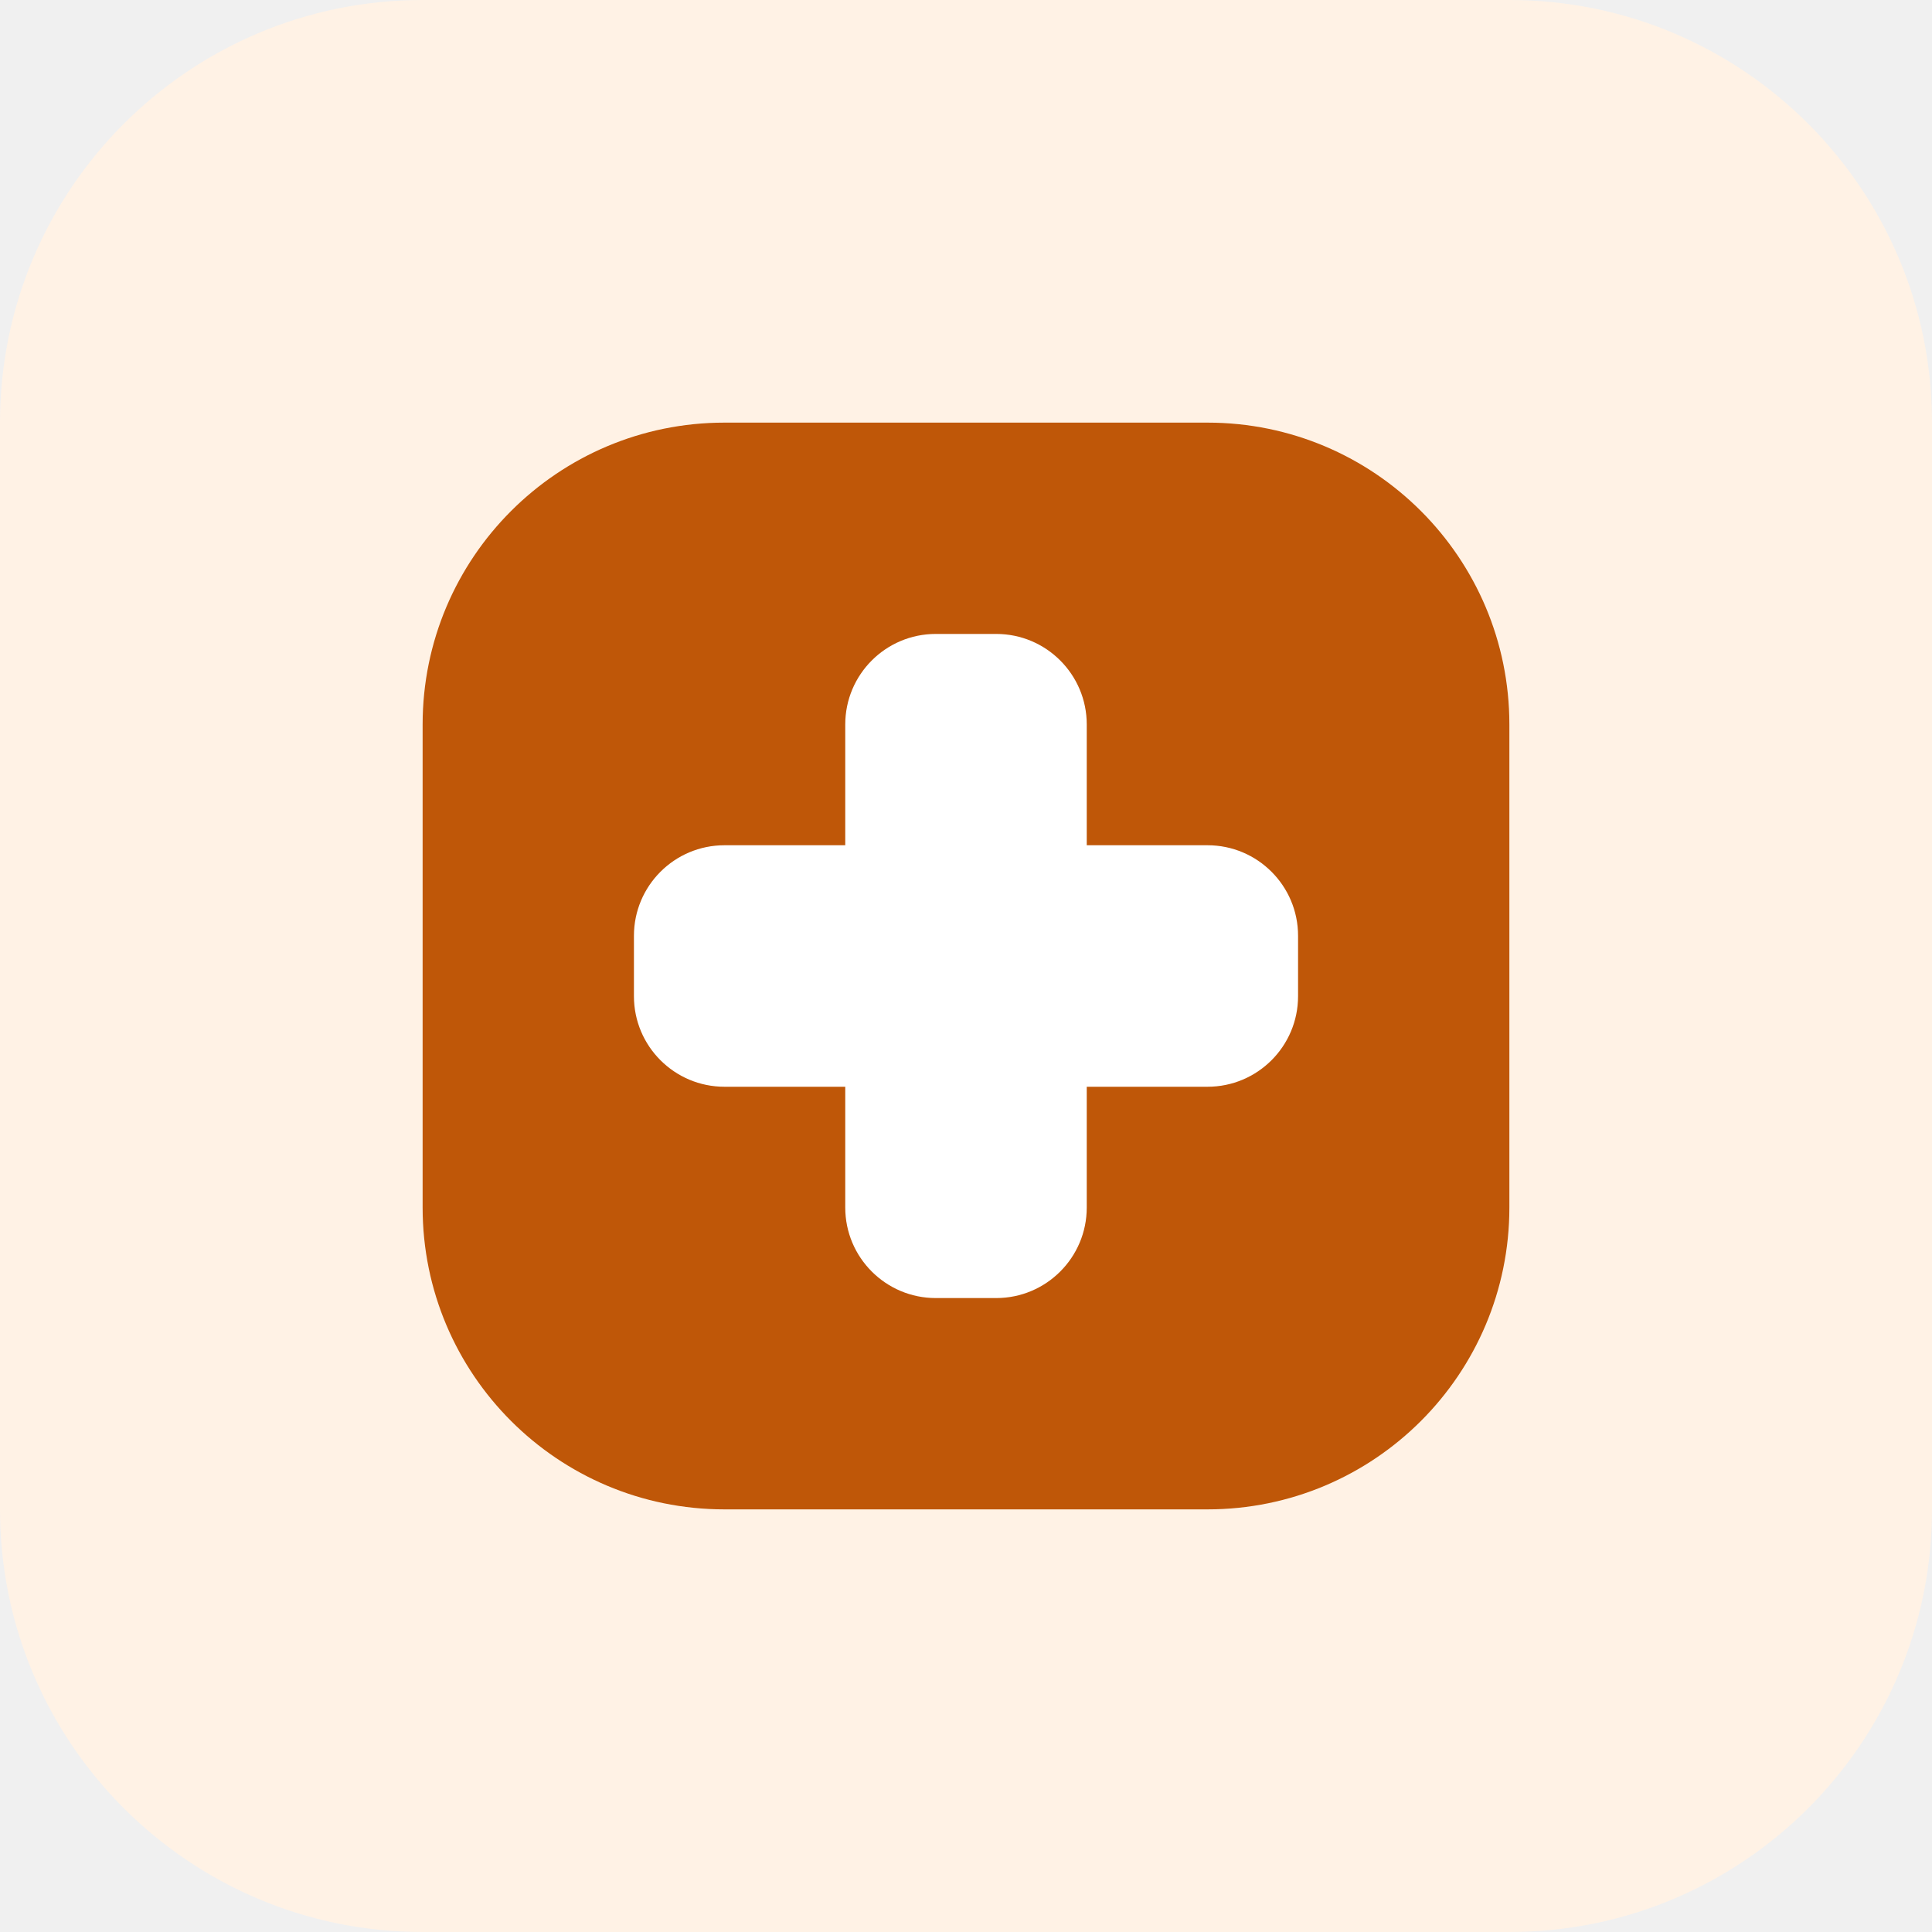
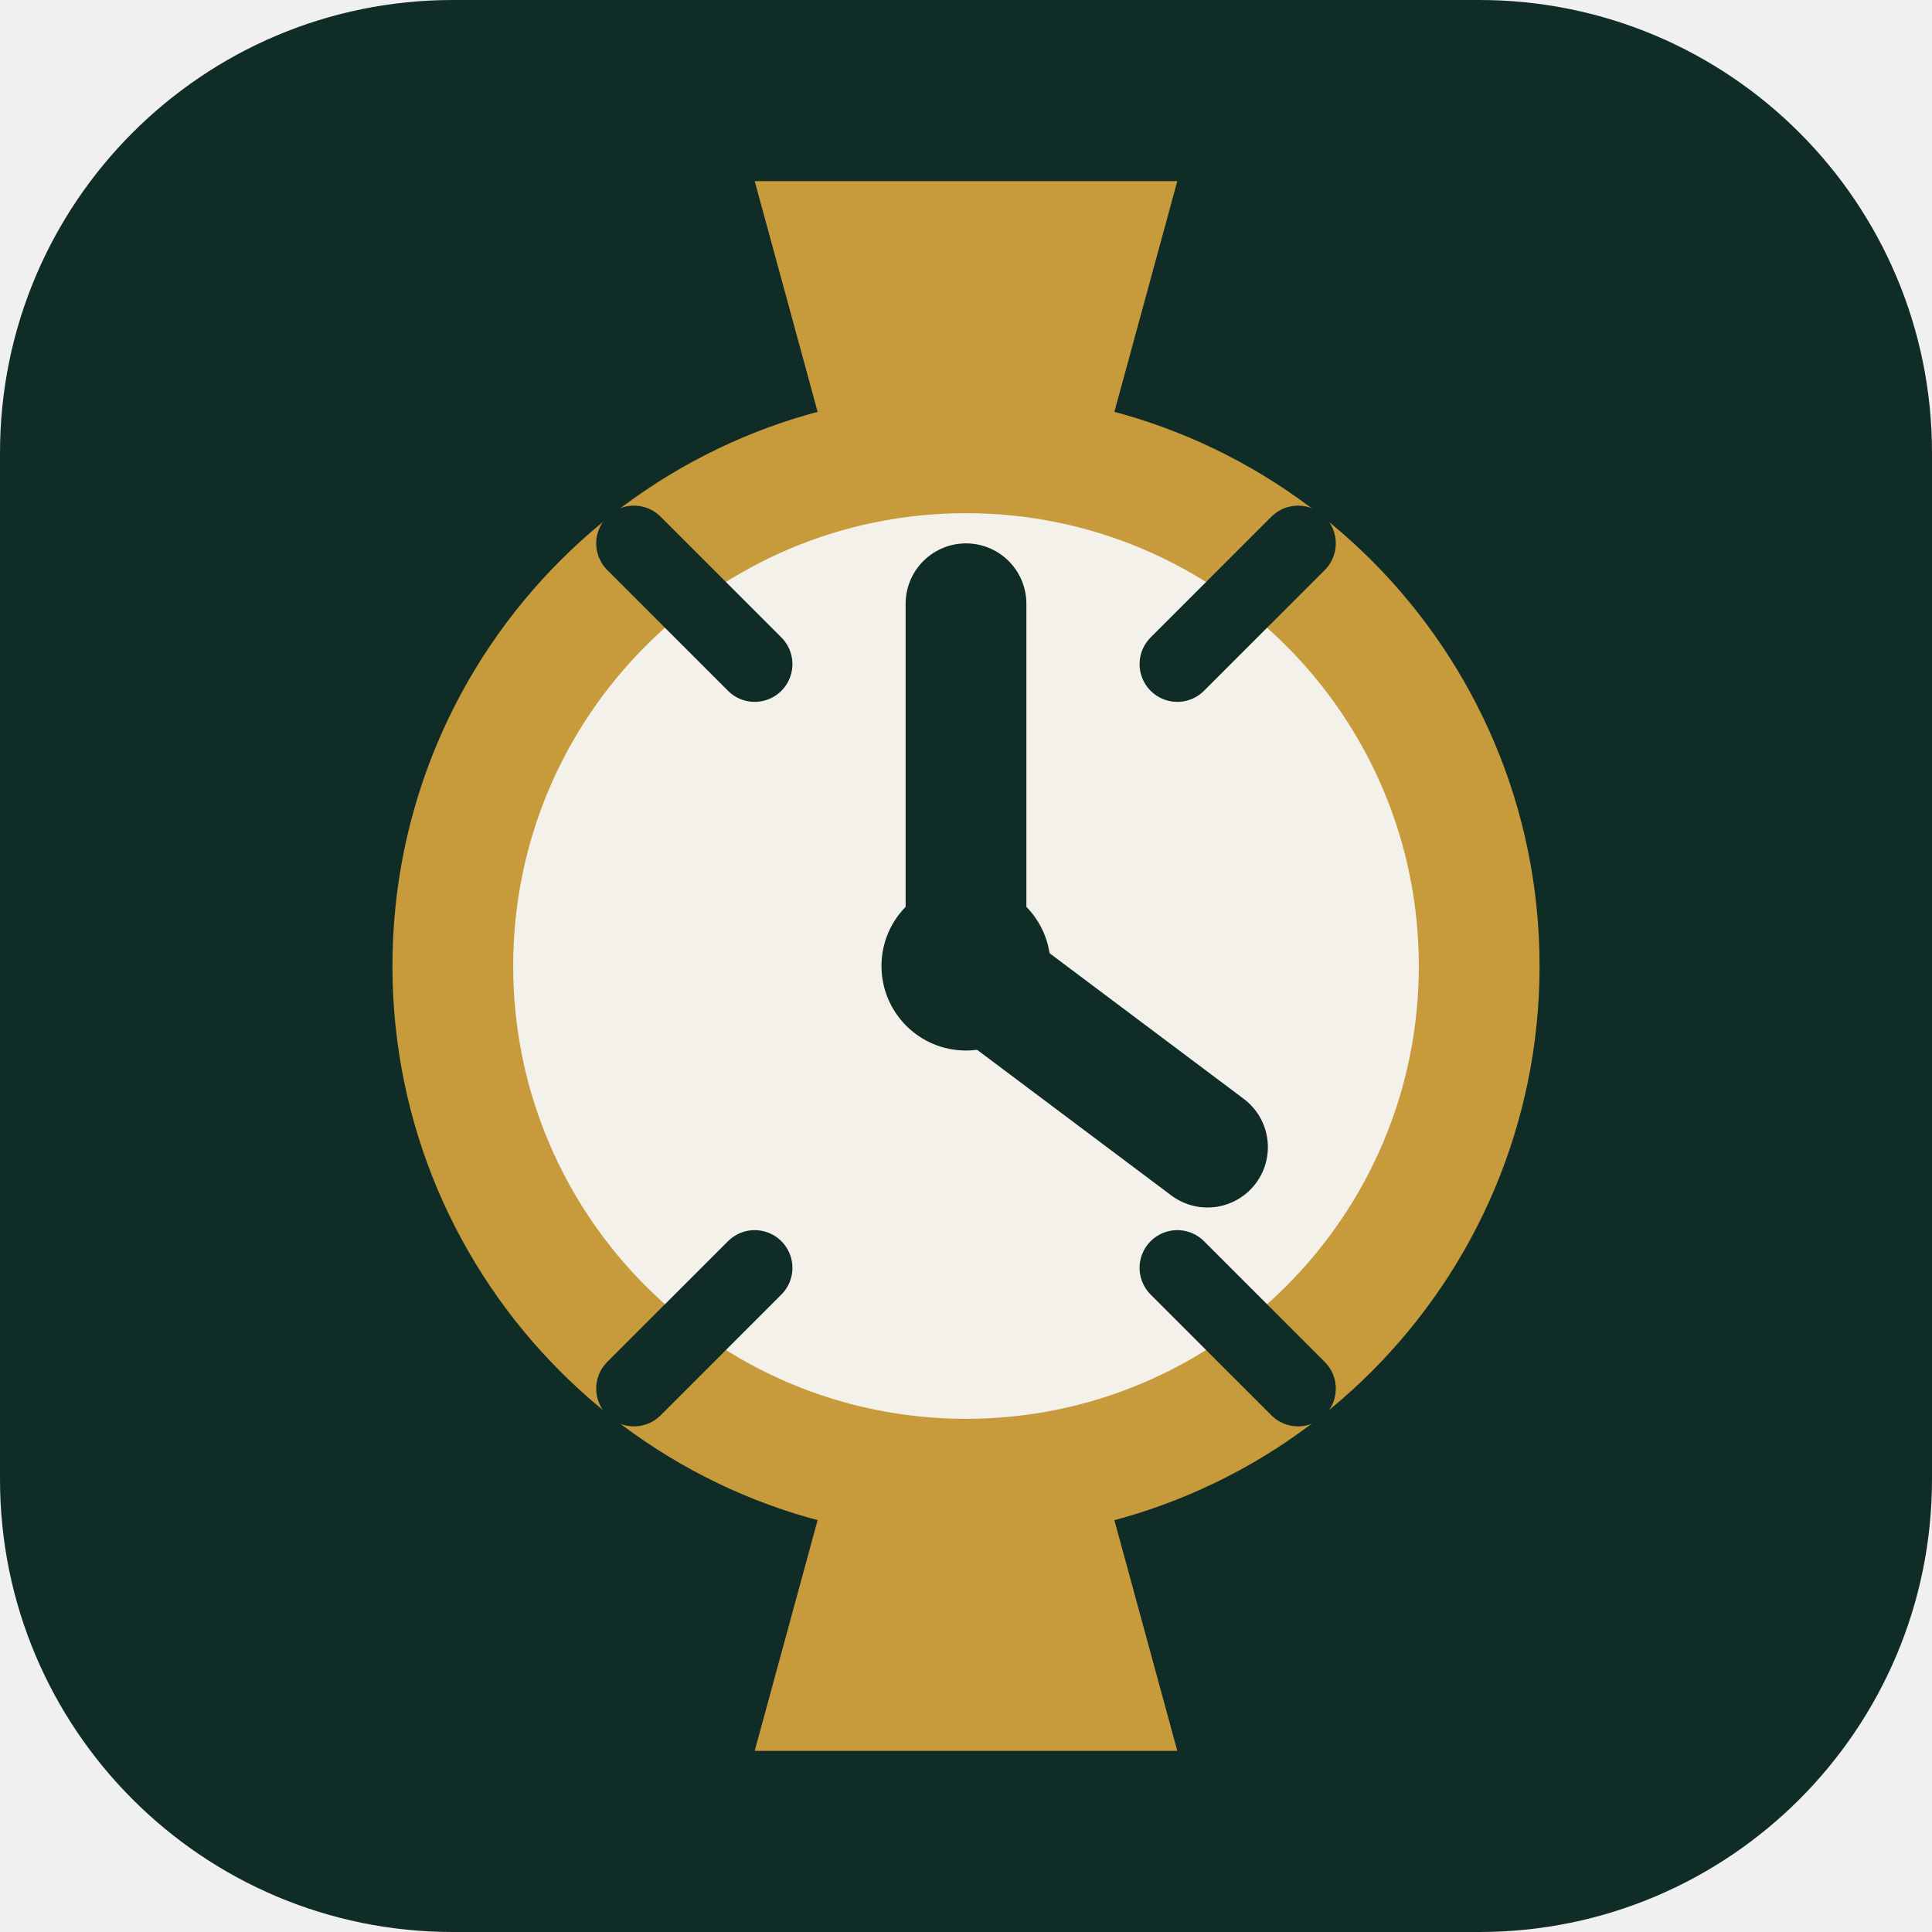
- <svg xmlns="http://www.w3.org/2000/svg" width="64" height="64" viewBox="0 0 64 64" role="img" aria-label="CareAxis Cloud">
-   <rect width="64" height="64" rx="14" fill="#fff2e5" />
-   <rect x="14" y="14" width="36" height="36" rx="10" fill="#bf5708" />
-   <rect x="21" y="28" width="22" height="8" rx="3" fill="#fff" />
-   <rect x="28" y="21" width="8" height="22" rx="3" fill="#fff" />
+ <svg xmlns="http://www.w3.org/2000/svg" width="64" height="64" viewBox="0 0 64 64" role="img" aria-label="TideMark Seller Portal">
+   <rect width="64" height="64" rx="15" fill="#102c27" />
+   <path d="M25 6h14l-3 11h-8L25 6Z" fill="#c79a3c" />
+   <path d="M28 47h8l3 11H25l3-11Z" fill="#c79a3c" />
+   <circle cx="32" cy="32" r="17" fill="#f4f1ea" stroke="#c79a3c" stroke-width="4" />
+   <circle cx="32" cy="32" r="2.8" fill="#102c27" />
+   <path d="M32 20v12l8 6" fill="none" stroke="#102c27" stroke-width="4" stroke-linecap="round" stroke-linejoin="round" />
+   <path d="M21 18l4 4M43 18l-4 4M21 46l4-4M43 46l-4-4" stroke="#102c27" stroke-width="2.5" stroke-linecap="round" />
</svg>
